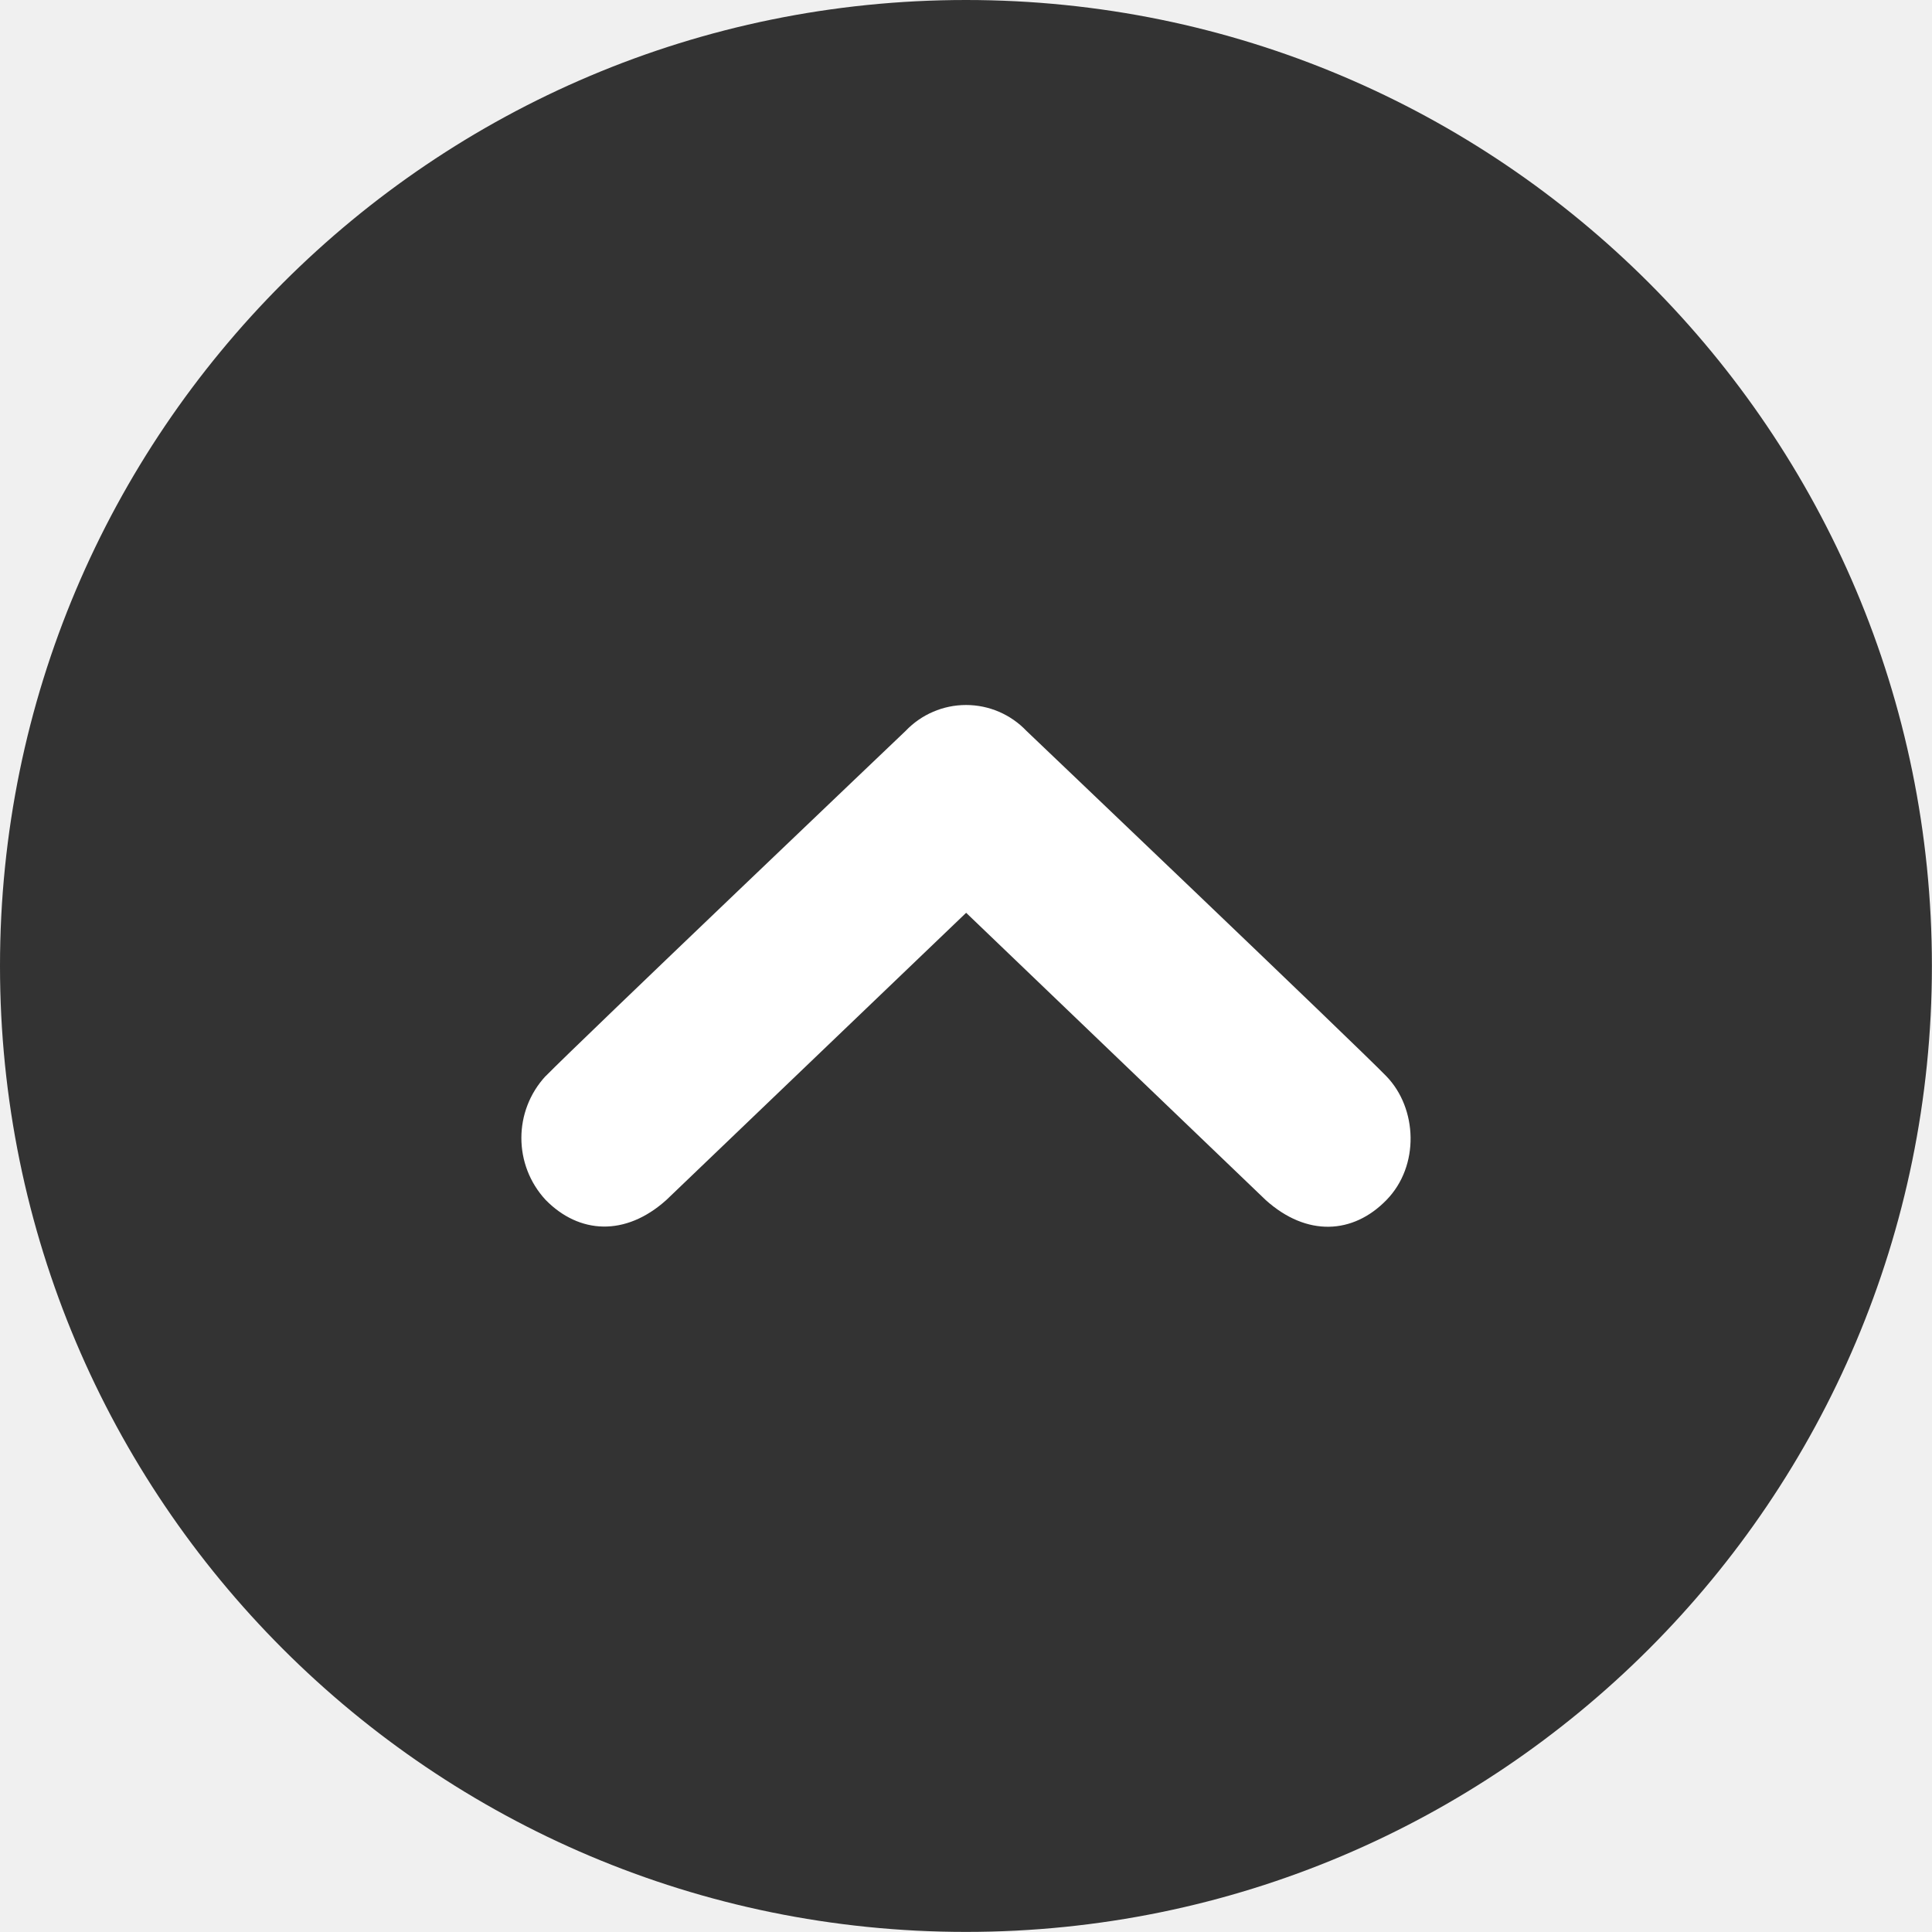
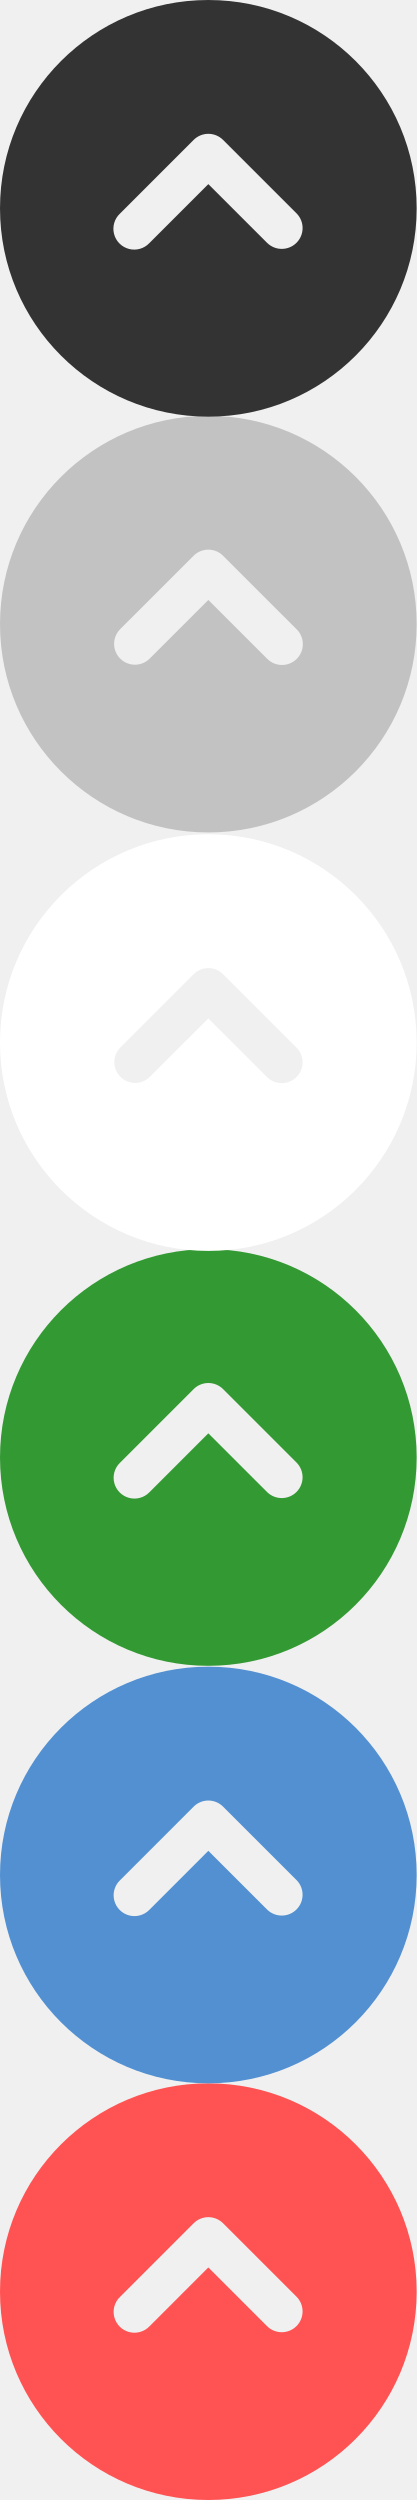
- <svg xmlns="http://www.w3.org/2000/svg" xmlns:xlink="http://www.w3.org/1999/xlink" width="19.917" height="19.917" viewBox="0 0 19.917 19.917">
-   <path fill="#333" d="M9.958 2c4.388 0 7.958 3.57 7.958 7.958s-3.57 7.958-7.958 7.958S2 14.346 2 9.958 5.57 2 9.958 2m0-2C4.458 0 0 4.46 0 9.958c0 5.5 4.458 9.958 9.958 9.958s9.958-4.46 9.958-9.958c0-5.5-4.458-9.958-9.958-9.958z" />
-   <circle fill="#333" cx="9.958" cy="9.958" r="8.593" />
-   <defs>
-     <path id="a" d="M5.374 7.27h9.168v5.376H5.374z" />
-   </defs>
-   <clipPath id="b">
-     <use xlink:href="#a" overflow="visible" />
-   </clipPath>
-   <path clip-path="url(#b)" fill="#FFF" d="M5.624 11.095c.322-.33 3.712-3.56 3.712-3.56a.86.86 0 0 1 1.246 0s3.39 3.23 3.71 3.56.346.924 0 1.277c-.343.352-.82.38-1.243 0L9.96 9.41 6.87 12.37c-.422.38-.9.352-1.245 0a.94.94 0 0 1 0-1.277" />
+ <svg xmlns="http://www.w3.org/2000/svg" width="20" height="120" viewBox="0 0 20 120">
+   <path fill="#FF5252" d="M10 120c5.523 0 10-4.48 10-10s-4.477-10-10-10c-5.522 0-10 4.477-10 10s4.478 10 10 10zm-4.24-9.748l3.534-3.535a.998.998 0 0 1 1.414 0l3.535 3.535a1 1 0 0 1-1.414 1.414L10 108.838l-2.827 2.828a1 1 0 1 1-1.414-1.414z" />
+   <path fill="#5290D2" d="M10 100c5.523 0 10-4.477 10-10s-4.478-10-10-10S0 84.48 0 90s4.478 10 10 10zm-4.24-9.746l3.534-3.535a.998.998 0 0 1 1.414 0l3.535 3.534a1 1 0 0 1-1.414 1.414L10 88.84l-2.827 2.828a1 1 0 1 1-1.414-1.414z" />
+   <path fill="#393" d="M10 79.96c5.523 0 10-4.478 10-10s-4.477-10-10-10c-5.522 0-10 4.478-10 10s4.478 10 10 10zm-4.24-9.747l3.534-3.535a.998.998 0 0 1 1.414 0l3.535 3.535a1 1 0 0 1-1.414 1.414L10 68.8l-2.827 2.827a1 1 0 1 1-1.414-1.414z" />
+   <path fill="#FFF" d="M10 60.044c5.523 0 10-4.477 10-10s-4.477-10-10-10c-5.52 0-10 4.477-10 10s4.48 10 10 10zm-4.242-9.747l3.535-3.535a.998.998 0 0 1 1.414 0l3.537 3.535a1 1 0 0 1-1.414 1.414L10 48.884 7.172 51.71a1 1 0 0 1-1.414-1.413z" />
+   <path fill="#C2C2C2" d="M10 39.958c5.523 0 10-4.477 10-10s-4.477-10-10-10c-5.522 0-10 4.477-10 10s4.478 10 10 10zM5.758 30.21l3.535-3.534a.998.998 0 0 1 1.414 0l3.536 3.535a1 1 0 0 1-1.414 1.415L10 28.797l-2.828 2.828a1 1 0 0 1-1.414-1.414z" />
+   <path fill="#333" d="M10 20c5.523 0 10-4.477 10-10S15.523 0 10 0C4.478 0 0 4.477 0 10s4.48 10 10 10zm-4.24-9.748l3.534-3.535a.998.998 0 0 1 1.414 0l3.536 3.535a1 1 0 0 1-1.414 1.414L10 8.838l-2.828 2.828a1 1 0 1 1-1.413-1.414z" />
</svg>
